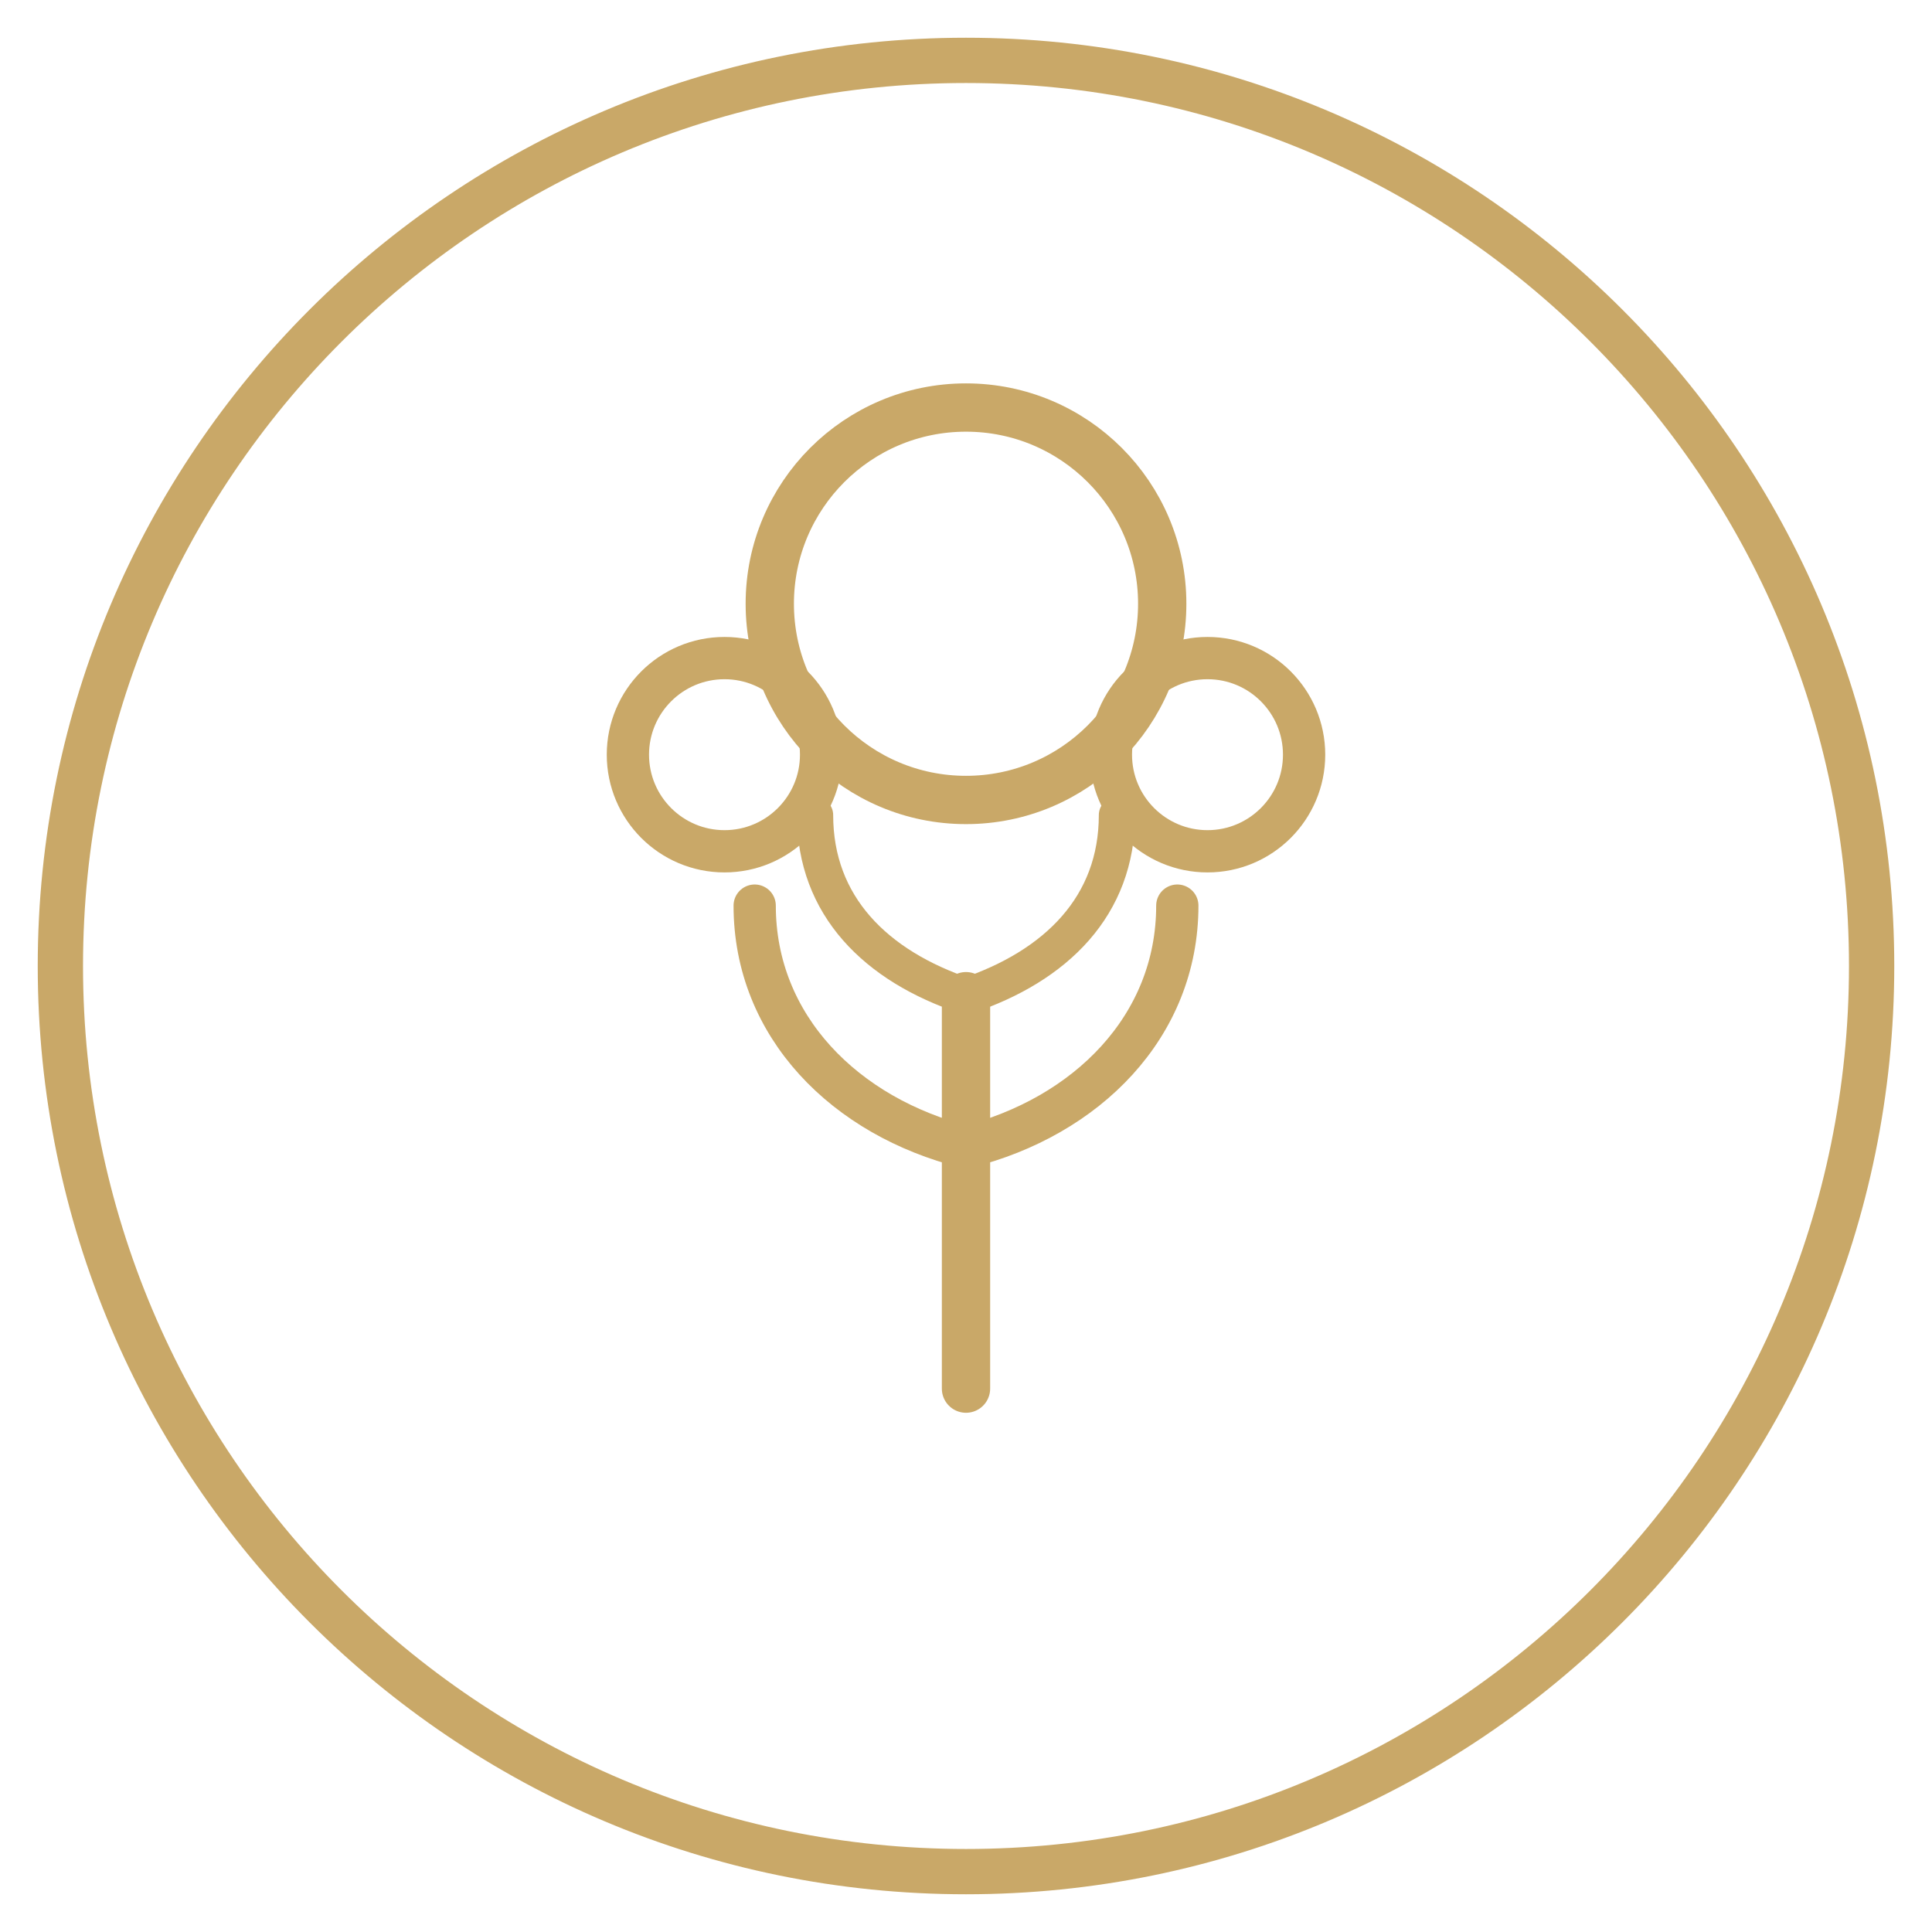
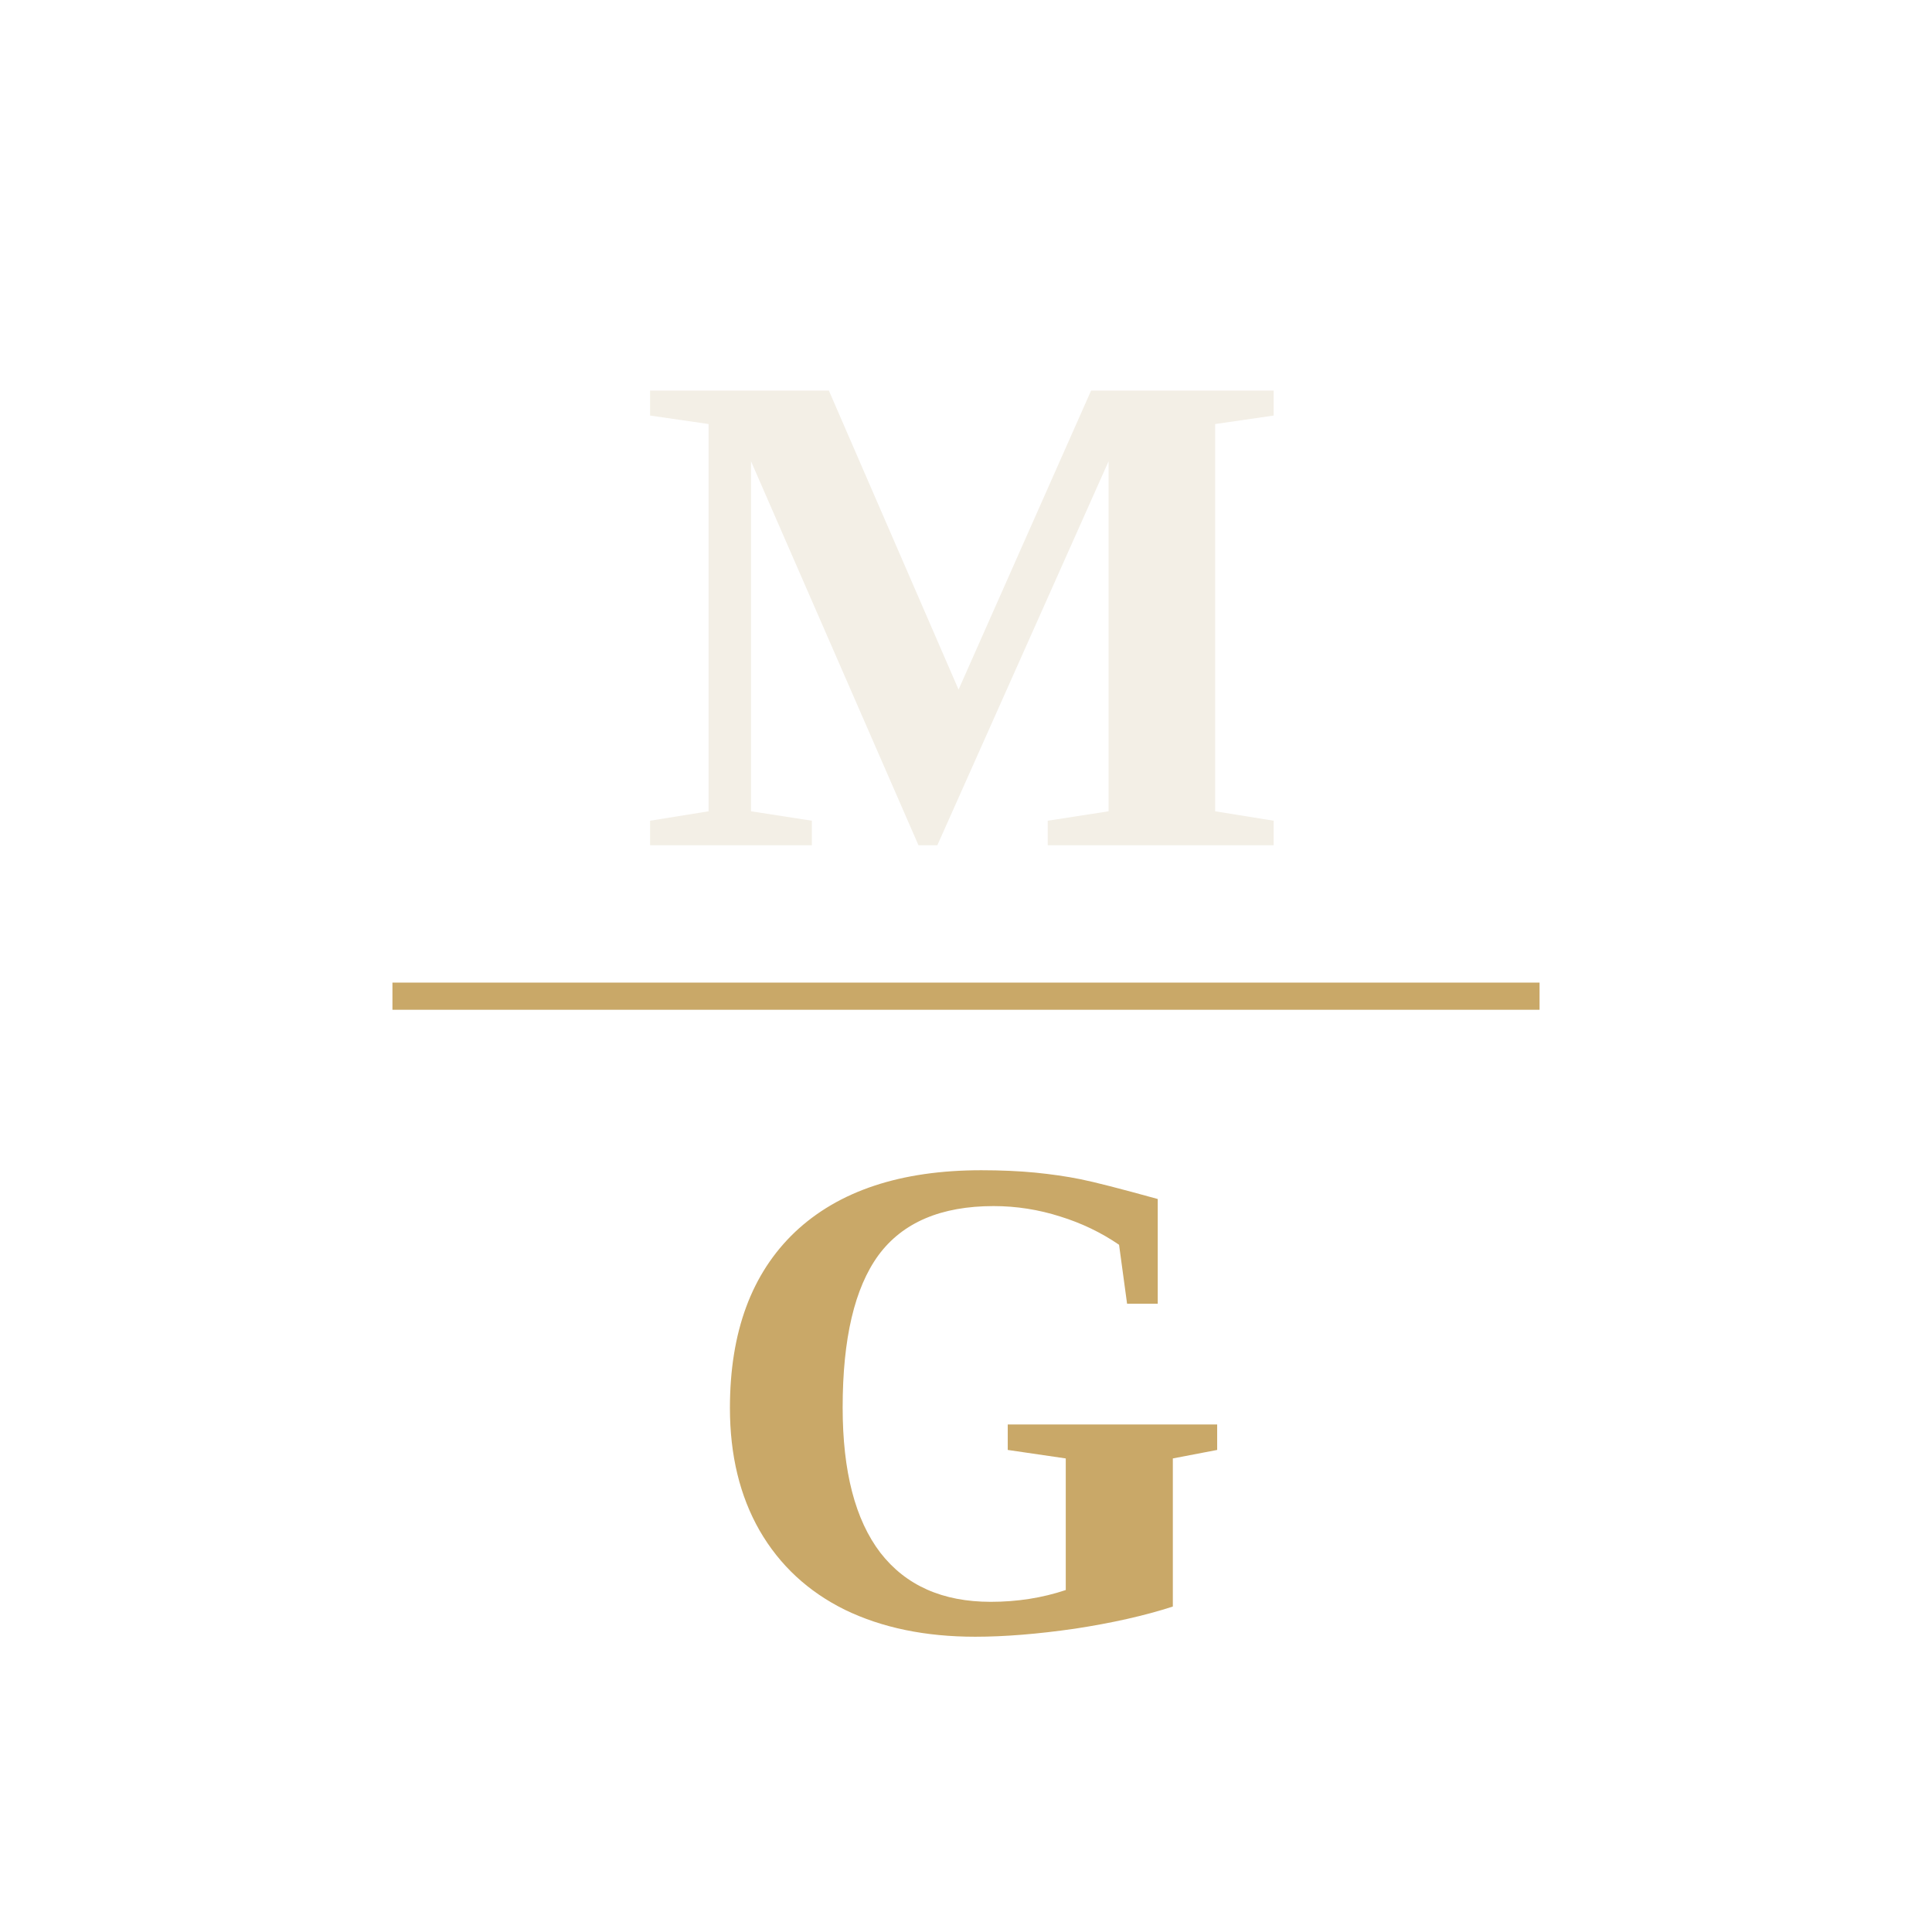
- <svg xmlns="http://www.w3.org/2000/svg" viewBox="0 0 64 64" fill="none" role="img" aria-label="Tree emblem">
-   <circle cx="32" cy="32" r="30" stroke="#c9a868" stroke-width="1.5" />
-   <path d="M32 46V33" stroke="#c9a868" stroke-width="1.6" stroke-linecap="round" />
-   <path d="M32 38c-4-1-7-4-7-8" stroke="#c9a868" stroke-width="1.4" stroke-linecap="round" />
-   <path d="M32 38c4-1 7-4 7-8" stroke="#c9a868" stroke-width="1.4" stroke-linecap="round" />
-   <path d="M32 33c-3-1-5-3-5-6" stroke="#c9a868" stroke-width="1.2" stroke-linecap="round" />
-   <path d="M32 33c3-1 5-3 5-6" stroke="#c9a868" stroke-width="1.2" stroke-linecap="round" />
-   <circle cx="32" cy="20" r="6.5" stroke="#c9a868" stroke-width="1.6" />
-   <circle cx="24" cy="25" r="3.2" stroke="#c9a868" stroke-width="1.4" />
-   <circle cx="40" cy="25" r="3.2" stroke="#c9a868" stroke-width="1.4" />
+ <svg xmlns="http://www.w3.org/2000/svg" viewBox="0 0 64 64" fill="none" role="img" aria-label="Matthew C. Gee monogram">
+   <text x="32" y="28" text-anchor="middle" font-family="Georgia, 'Times New Roman', serif" font-size="23" font-weight="bold" fill="#f3efe6">M</text>
+   <line x1="13" y1="33" x2="51" y2="33" stroke="#c9a868" stroke-width="0.9" />
+   <text x="32" y="54" text-anchor="middle" font-family="Georgia, 'Times New Roman', serif" font-size="23" font-weight="bold" fill="#c9a868">G</text>
</svg>
